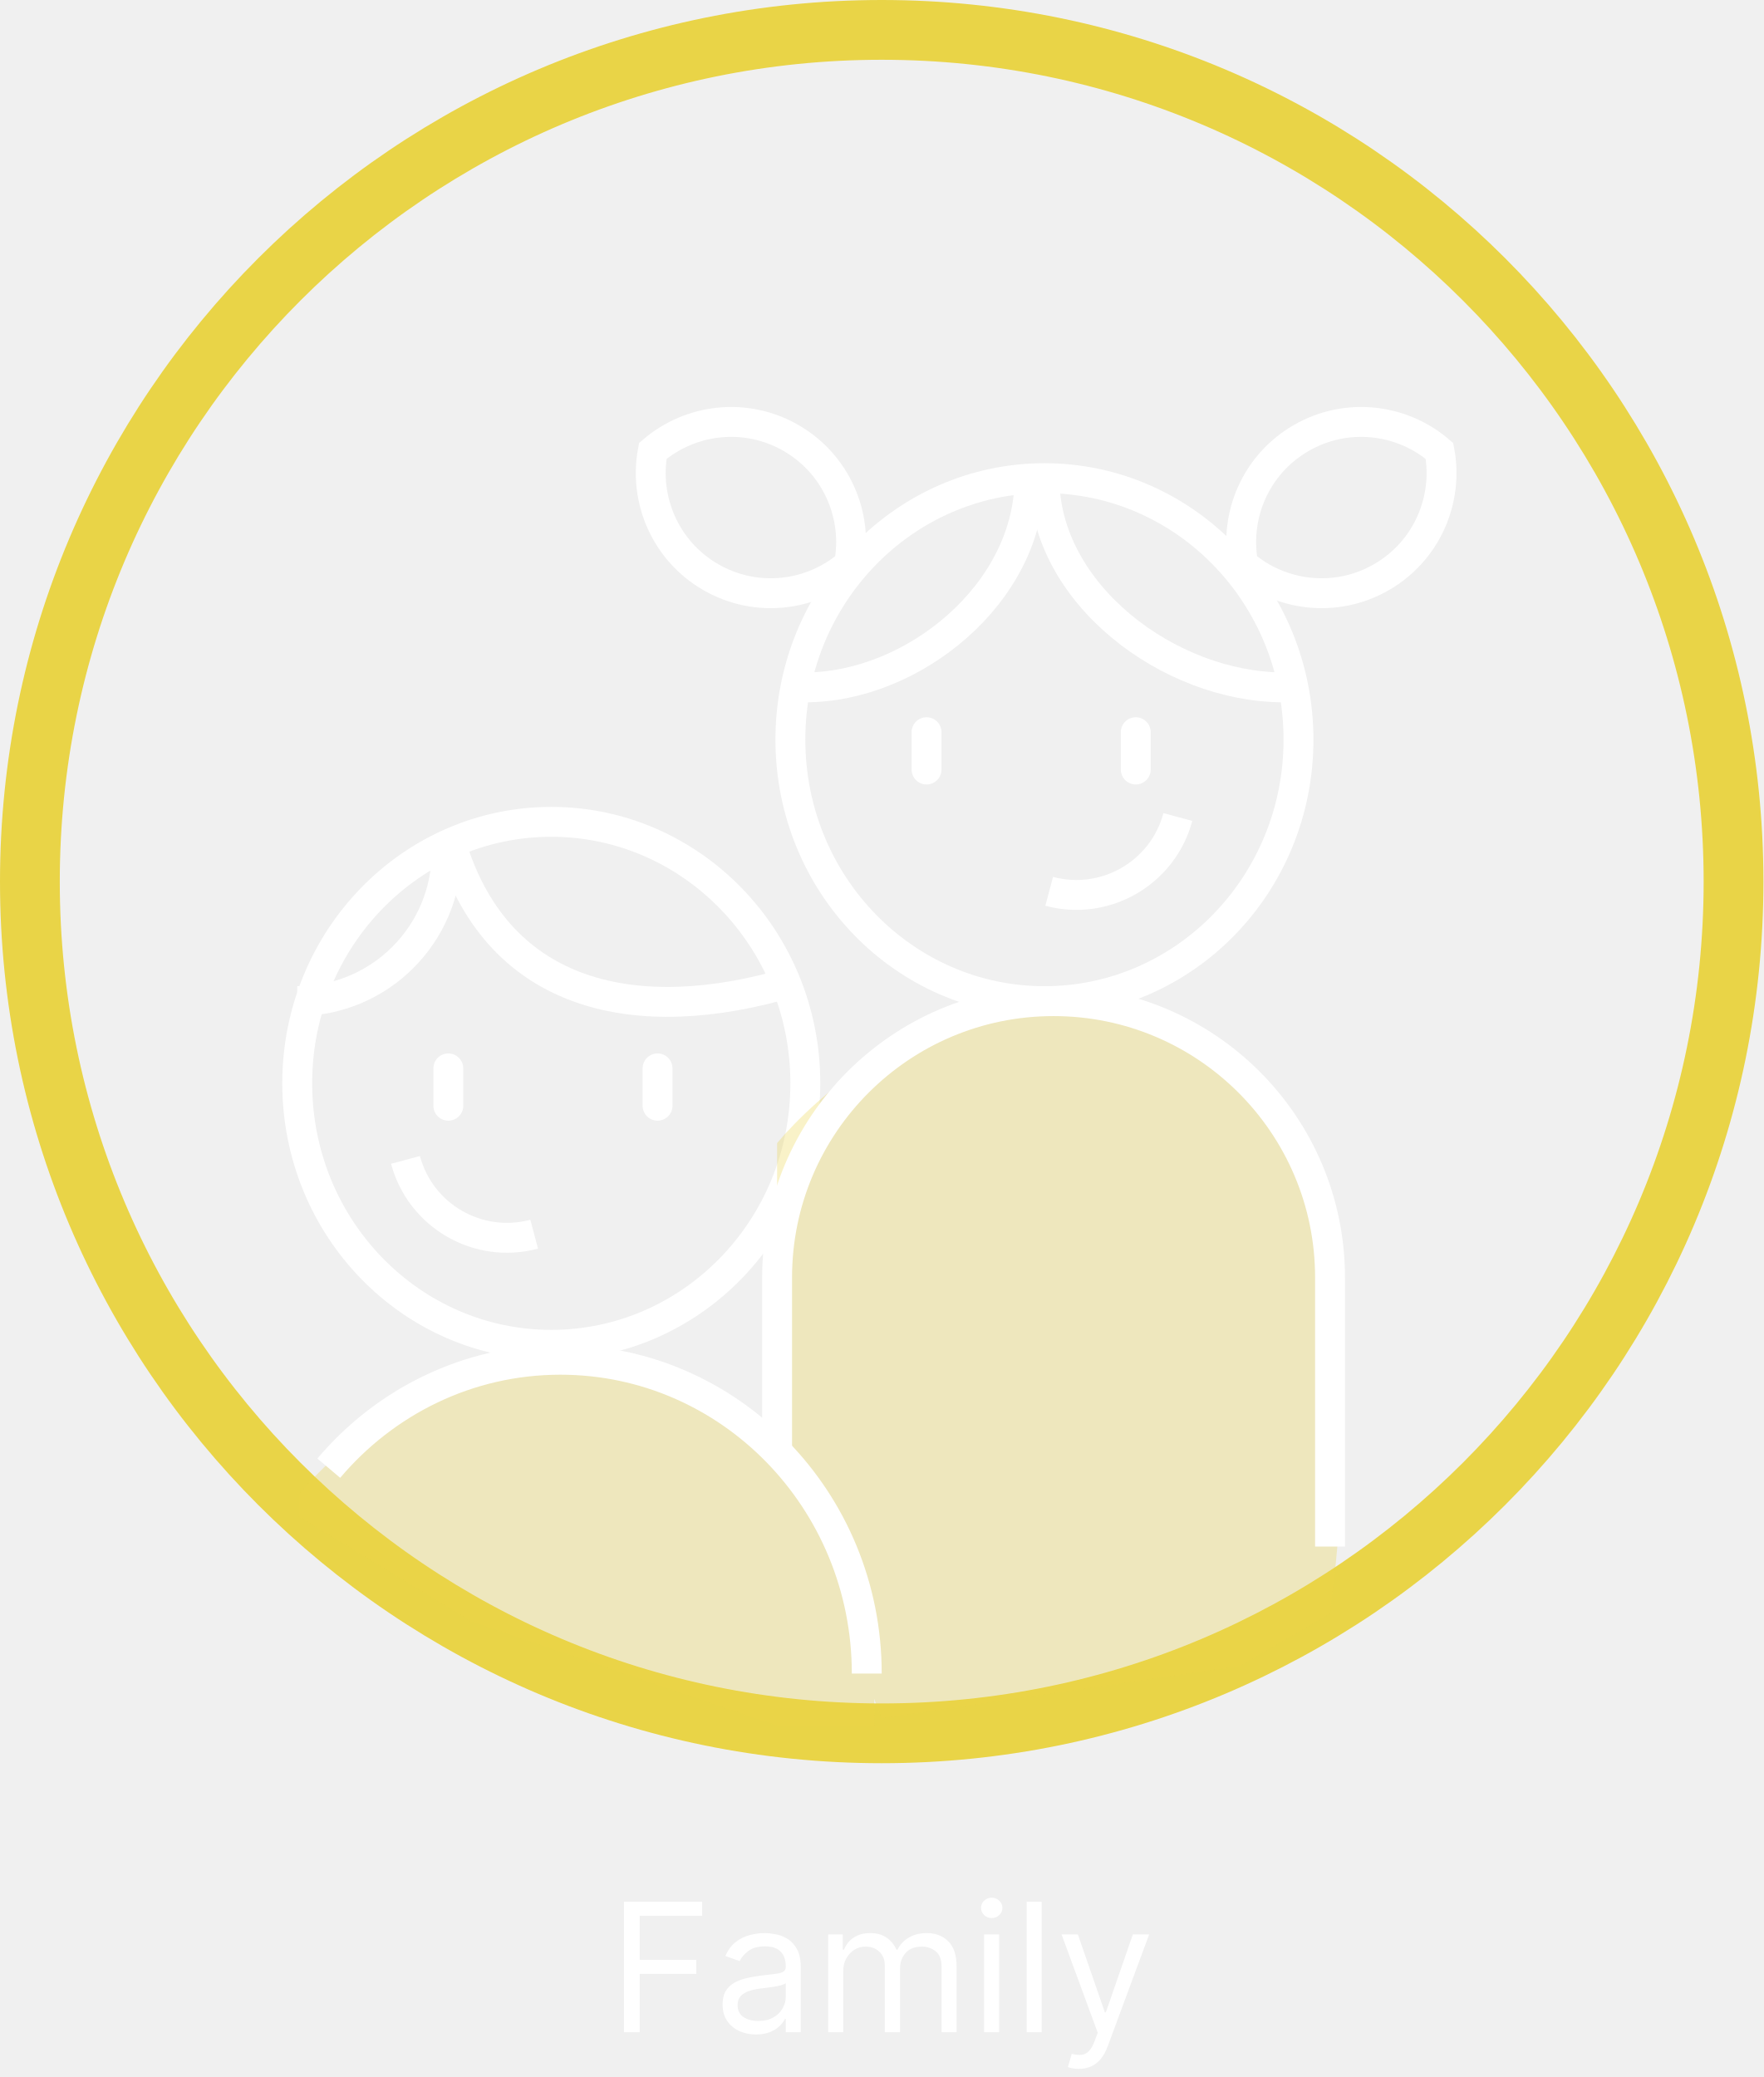
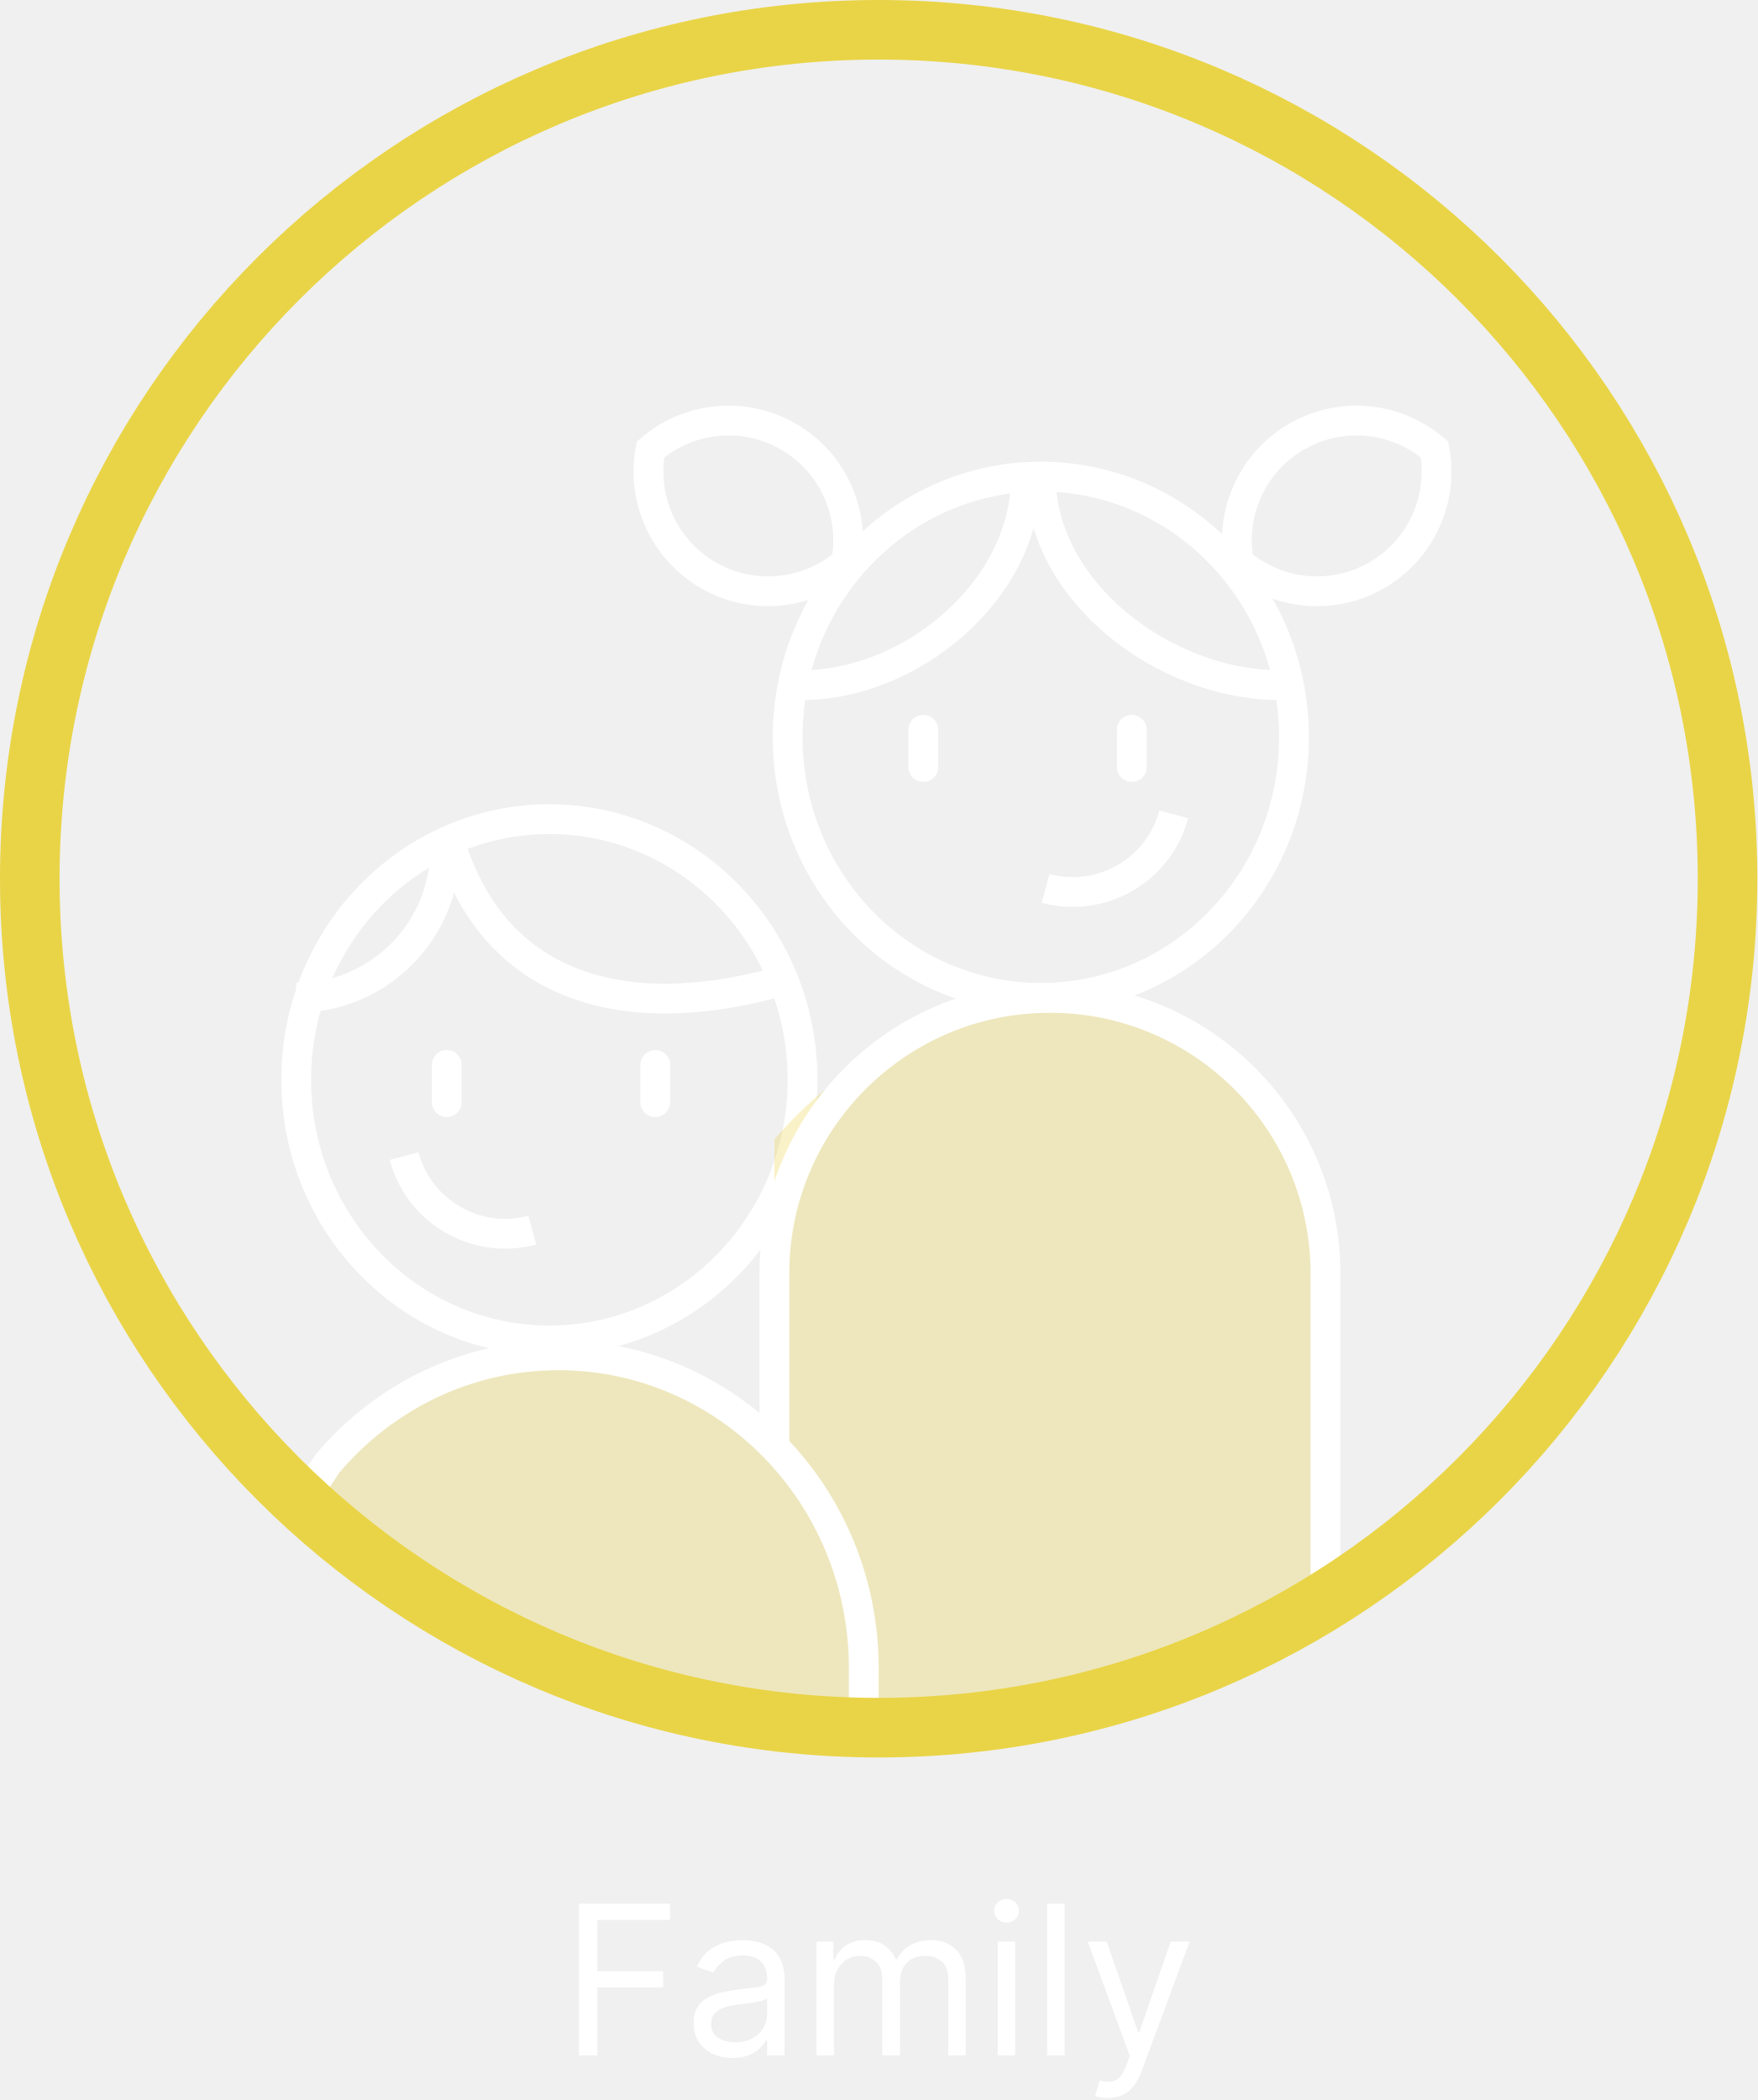
- <svg xmlns="http://www.w3.org/2000/svg" width="118" height="139" viewBox="0 0 118 139" fill="none">
-   <circle cx="59" cy="59" r="57" stroke="#E9D447" stroke-width="4" />
-   <path d="M41.752 136V127.273H46.985V128.21H42.809V131.159H46.593V132.097H42.809V136H41.752ZM50.585 136.153C50.17 136.153 49.794 136.075 49.456 135.919C49.117 135.76 48.849 135.531 48.65 135.233C48.451 134.932 48.352 134.568 48.352 134.142C48.352 133.767 48.426 133.463 48.574 133.23C48.721 132.994 48.919 132.81 49.166 132.676C49.413 132.543 49.686 132.443 49.984 132.378C50.285 132.31 50.588 132.256 50.892 132.216C51.289 132.165 51.612 132.126 51.859 132.101C52.109 132.072 52.291 132.026 52.404 131.96C52.521 131.895 52.579 131.781 52.579 131.619V131.585C52.579 131.165 52.464 130.838 52.234 130.605C52.007 130.372 51.662 130.256 51.199 130.256C50.718 130.256 50.342 130.361 50.069 130.571C49.797 130.781 49.605 131.006 49.494 131.244L48.539 130.903C48.71 130.506 48.937 130.196 49.221 129.974C49.508 129.75 49.821 129.594 50.159 129.506C50.5 129.415 50.835 129.369 51.164 129.369C51.375 129.369 51.616 129.395 51.889 129.446C52.164 129.494 52.43 129.595 52.686 129.749C52.944 129.902 53.159 130.134 53.329 130.443C53.5 130.753 53.585 131.168 53.585 131.688V136H52.579V135.114H52.528C52.46 135.256 52.346 135.408 52.187 135.57C52.028 135.732 51.816 135.869 51.552 135.983C51.288 136.097 50.966 136.153 50.585 136.153ZM50.738 135.25C51.136 135.25 51.471 135.172 51.744 135.016C52.02 134.859 52.227 134.658 52.366 134.411C52.508 134.163 52.579 133.903 52.579 133.631V132.71C52.537 132.761 52.443 132.808 52.298 132.851C52.156 132.891 51.991 132.926 51.804 132.957C51.619 132.986 51.439 133.011 51.262 133.034C51.089 133.054 50.949 133.071 50.841 133.085C50.579 133.119 50.335 133.175 50.108 133.251C49.883 133.325 49.701 133.437 49.562 133.588C49.426 133.736 49.358 133.937 49.358 134.193C49.358 134.543 49.487 134.807 49.745 134.986C50.007 135.162 50.338 135.25 50.738 135.25ZM55.42 136V129.455H56.392V130.477H56.477C56.614 130.128 56.834 129.857 57.138 129.663C57.442 129.467 57.807 129.369 58.233 129.369C58.665 129.369 59.024 129.467 59.311 129.663C59.601 129.857 59.827 130.128 59.989 130.477H60.057C60.224 130.139 60.476 129.871 60.811 129.672C61.146 129.47 61.548 129.369 62.017 129.369C62.602 129.369 63.081 129.553 63.453 129.919C63.825 130.283 64.011 130.849 64.011 131.619V136H63.006V131.619C63.006 131.136 62.874 130.791 62.609 130.584C62.345 130.376 62.034 130.273 61.676 130.273C61.216 130.273 60.859 130.412 60.606 130.69C60.354 130.966 60.227 131.315 60.227 131.739V136H59.205V131.517C59.205 131.145 59.084 130.845 58.842 130.618C58.601 130.388 58.29 130.273 57.909 130.273C57.648 130.273 57.403 130.342 57.176 130.482C56.952 130.621 56.77 130.814 56.631 131.061C56.494 131.305 56.426 131.588 56.426 131.909V136H55.42ZM65.85 136V129.455H66.856V136H65.85ZM66.362 128.364C66.165 128.364 65.996 128.297 65.854 128.163C65.715 128.03 65.646 127.869 65.646 127.682C65.646 127.494 65.715 127.334 65.854 127.2C65.996 127.067 66.165 127 66.362 127C66.558 127 66.725 127.067 66.864 127.2C67.006 127.334 67.077 127.494 67.077 127.682C67.077 127.869 67.006 128.03 66.864 128.163C66.725 128.297 66.558 128.364 66.362 128.364ZM69.704 127.273V136H68.698V127.273H69.704ZM72.193 138.455C72.023 138.455 71.871 138.44 71.737 138.412C71.604 138.386 71.511 138.361 71.46 138.335L71.716 137.449C71.96 137.511 72.176 137.534 72.364 137.517C72.551 137.5 72.717 137.416 72.862 137.266C73.01 137.118 73.145 136.878 73.267 136.545L73.454 136.034L71.034 129.455H72.125L73.932 134.67H74L75.807 129.455H76.898L74.119 136.955C73.994 137.293 73.84 137.572 73.655 137.794C73.47 138.018 73.256 138.185 73.011 138.293C72.77 138.401 72.497 138.455 72.193 138.455Z" fill="white" />
+ <svg xmlns="http://www.w3.org/2000/svg" width="118" height="141" viewBox="0 0 118 141" fill="none">
+   <path d="M38.877 138V127.818H44.983V128.912H40.11V132.352H44.525V133.446H40.11V138H38.877ZM49.182 138.179C48.698 138.179 48.259 138.088 47.865 137.906C47.471 137.72 47.157 137.453 46.925 137.105C46.693 136.754 46.577 136.33 46.577 135.832C46.577 135.395 46.663 135.04 46.836 134.768C47.008 134.493 47.239 134.278 47.527 134.122C47.815 133.966 48.133 133.85 48.481 133.774C48.833 133.695 49.186 133.632 49.54 133.585C50.004 133.526 50.38 133.481 50.669 133.451C50.961 133.418 51.173 133.363 51.305 133.287C51.441 133.211 51.509 133.078 51.509 132.889V132.849C51.509 132.359 51.375 131.978 51.106 131.706C50.841 131.434 50.438 131.298 49.898 131.298C49.338 131.298 48.899 131.421 48.581 131.666C48.263 131.911 48.039 132.173 47.91 132.452L46.796 132.054C46.995 131.59 47.26 131.229 47.591 130.97C47.926 130.708 48.291 130.526 48.685 130.423C49.083 130.317 49.474 130.264 49.858 130.264C50.104 130.264 50.386 130.294 50.704 130.354C51.025 130.41 51.335 130.528 51.633 130.707C51.935 130.886 52.185 131.156 52.384 131.517C52.583 131.878 52.682 132.362 52.682 132.969V138H51.509V136.966H51.449C51.37 137.132 51.237 137.309 51.052 137.498C50.866 137.687 50.619 137.848 50.311 137.98C50.003 138.113 49.627 138.179 49.182 138.179ZM49.361 137.125C49.825 137.125 50.216 137.034 50.535 136.852C50.856 136.669 51.098 136.434 51.261 136.146C51.426 135.857 51.509 135.554 51.509 135.236V134.162C51.459 134.222 51.35 134.276 51.181 134.326C51.015 134.372 50.823 134.414 50.604 134.45C50.389 134.483 50.178 134.513 49.973 134.54C49.771 134.563 49.607 134.583 49.481 134.599C49.176 134.639 48.891 134.704 48.626 134.793C48.364 134.879 48.152 135.01 47.989 135.186C47.83 135.358 47.751 135.594 47.751 135.892C47.751 136.3 47.901 136.608 48.203 136.817C48.508 137.022 48.894 137.125 49.361 137.125ZM54.824 138V130.364H55.957V131.557H56.057C56.216 131.149 56.473 130.833 56.827 130.607C57.182 130.379 57.608 130.264 58.105 130.264C58.609 130.264 59.028 130.379 59.363 130.607C59.701 130.833 59.965 131.149 60.153 131.557H60.233C60.428 131.162 60.722 130.849 61.113 130.617C61.504 130.382 61.973 130.264 62.52 130.264C63.203 130.264 63.761 130.478 64.195 130.906C64.629 131.33 64.847 131.991 64.847 132.889V138H63.673V132.889C63.673 132.326 63.519 131.923 63.211 131.681C62.903 131.439 62.54 131.318 62.122 131.318C61.585 131.318 61.169 131.481 60.874 131.805C60.579 132.127 60.432 132.535 60.432 133.028V138H59.239V132.77C59.239 132.336 59.098 131.986 58.816 131.721C58.534 131.452 58.171 131.318 57.727 131.318C57.422 131.318 57.137 131.399 56.872 131.562C56.61 131.724 56.398 131.95 56.236 132.238C56.077 132.523 55.997 132.853 55.997 133.227V138H54.824ZM66.992 138V130.364H68.165V138H66.992ZM67.588 129.091C67.36 129.091 67.162 129.013 66.997 128.857C66.834 128.701 66.753 128.514 66.753 128.295C66.753 128.077 66.834 127.889 66.997 127.734C67.162 127.578 67.36 127.5 67.588 127.5C67.817 127.5 68.013 127.578 68.175 127.734C68.341 127.889 68.424 128.077 68.424 128.295C68.424 128.514 68.341 128.701 68.175 128.857C68.013 129.013 67.817 129.091 67.588 129.091ZM71.487 127.818V138H70.314V127.818H71.487ZM74.392 140.864C74.193 140.864 74.016 140.847 73.86 140.814C73.704 140.784 73.597 140.754 73.537 140.724L73.835 139.69C74.12 139.763 74.372 139.79 74.591 139.77C74.81 139.75 75.004 139.652 75.173 139.477C75.345 139.304 75.502 139.024 75.645 138.636L75.864 138.04L73.04 130.364H74.312L76.421 136.449H76.5L78.608 130.364H79.881L76.639 139.114C76.493 139.508 76.313 139.835 76.097 140.093C75.882 140.355 75.632 140.549 75.347 140.675C75.065 140.801 74.747 140.864 74.392 140.864Z" fill="white" />
  <path d="M69.889 32C79.252 32 86.889 39.809 86.889 49.5C86.889 59.191 79.252 67 69.889 67C60.526 67 52.889 59.191 52.889 49.5C52.889 39.809 60.526 32 69.889 32Z" stroke="white" stroke-width="2" />
  <path d="M36.889 55C46.252 55 53.889 62.809 53.889 72.5C53.889 82.191 46.252 90 36.889 90C27.526 90 19.889 82.191 19.889 72.5C19.889 62.809 27.526 55 36.889 55Z" stroke="white" stroke-width="2" />
  <path d="M69 67C76.333 67.167 94 69 89 108L83 111.5L59 115L58.493 113.698C58.509 114.285 58.513 114.885 58.5 115.5H52L31.5 108.5L20 101.5V100C22.5 97 29.4 90.9 37 90.5C41.042 90.592 47.28 92.224 52 96.951V76.5C54.5 73.5 61.4 67.4 69 67Z" fill="#E9D447" fill-opacity="0.3" />
-   <path d="M58 112C58 100.402 48.822 91 37.5 91C31.309 91 25.759 93.811 22 98.256" stroke="white" stroke-width="2" />
+   <path d="M20.5 100.5L22 98.256C25.759 93.811 31.309 91 37.5 91C48.822 91 58 100.402 58 112V115.5" stroke="white" stroke-width="2" />
  <path d="M30 74V71.5" stroke="white" stroke-width="2" stroke-linecap="round" stroke-linejoin="round" />
  <path d="M44 74V71.5" stroke="white" stroke-width="2" stroke-linecap="round" stroke-linejoin="round" />
  <path d="M62 51.5V49" stroke="white" stroke-width="2" stroke-linecap="round" stroke-linejoin="round" />
  <path d="M76 51.5V49" stroke="white" stroke-width="2" stroke-linecap="round" stroke-linejoin="round" />
  <path d="M53.889 46C61.061 46 68.889 39.732 68.889 32" stroke="white" stroke-width="2" />
  <path d="M85.889 46C78.238 46 69.889 39.732 69.889 32" stroke="white" stroke-width="2" />
  <path d="M52 66C41.611 68.784 32.792 66.239 30.005 55.838" stroke="white" stroke-width="2" />
  <path d="M19.889 67C25.412 67 29.889 62.523 29.889 57" stroke="white" stroke-width="2" />
  <path d="M52.936 29.314C55.97 31.065 57.429 34.499 56.813 37.759C54.297 39.922 50.595 40.375 47.561 38.624C44.527 36.872 43.068 33.438 43.683 30.178C46.199 28.015 49.902 27.562 52.936 29.314Z" stroke="white" stroke-width="2" />
  <path d="M87.07 29.314C84.036 31.065 82.577 34.499 83.193 37.759C85.708 39.922 89.411 40.375 92.445 38.624C95.479 36.872 96.938 33.438 96.323 30.178C93.807 28.015 90.104 27.562 87.07 29.314Z" stroke="white" stroke-width="2" />
  <path d="M35.744 82.597C31.993 83.602 28.138 81.376 27.133 77.625" stroke="white" stroke-width="2" />
  <path d="M70.207 59.651C73.958 60.656 77.813 58.43 78.818 54.679" stroke="white" stroke-width="2" />
-   <path d="M52 97V85.5C52 75.283 60.283 67 70.5 67C80.717 67 89 75.283 89 85.5V103.5" stroke="white" stroke-width="2" />
+   <path d="M52 97V85.5C52 75.283 60.283 67 70.5 67C80.717 67 89 75.283 89 85.5V106.5" stroke="white" stroke-width="2" />
+   <circle cx="59" cy="59" r="57" stroke="#E9D447" stroke-width="4" />
</svg>
